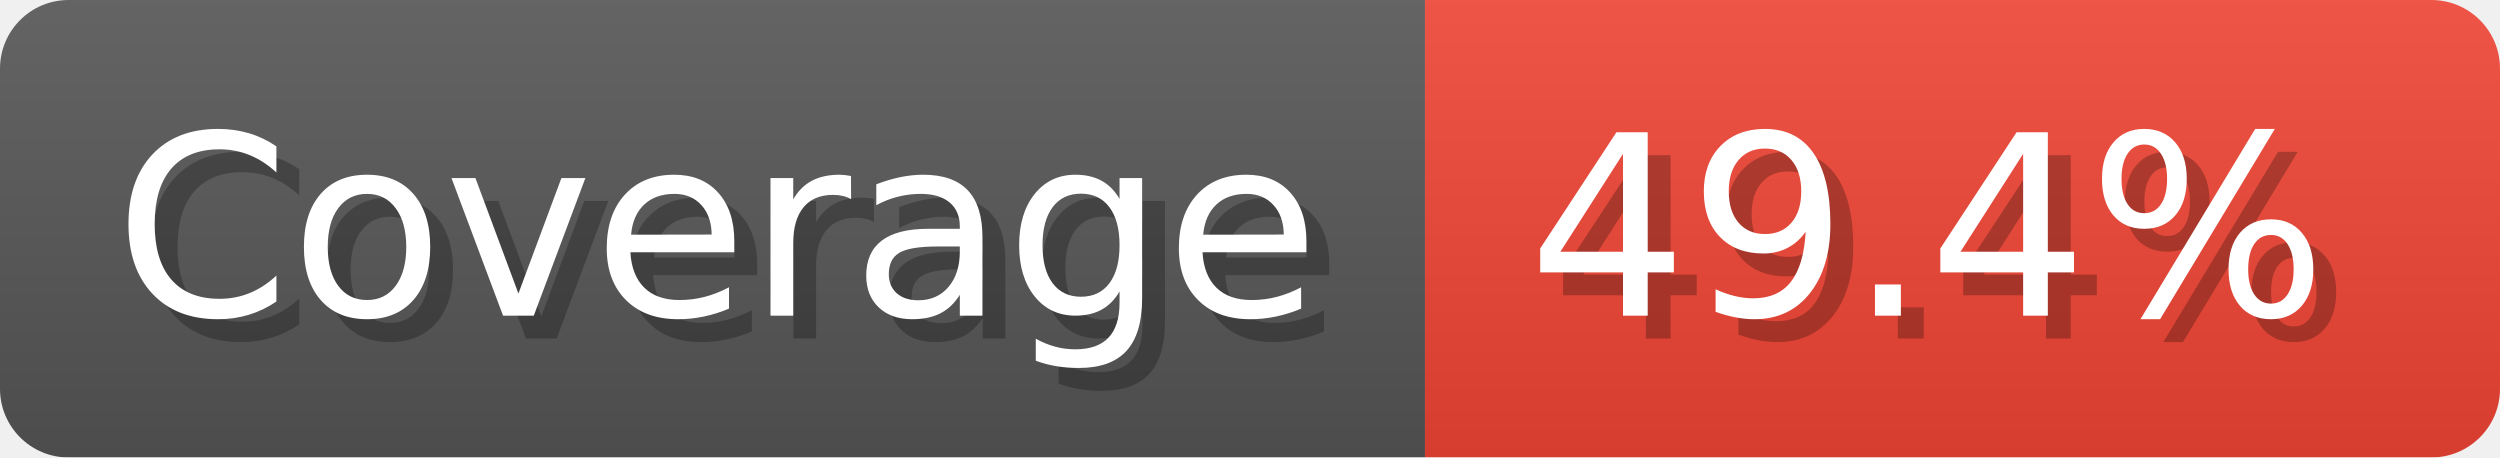
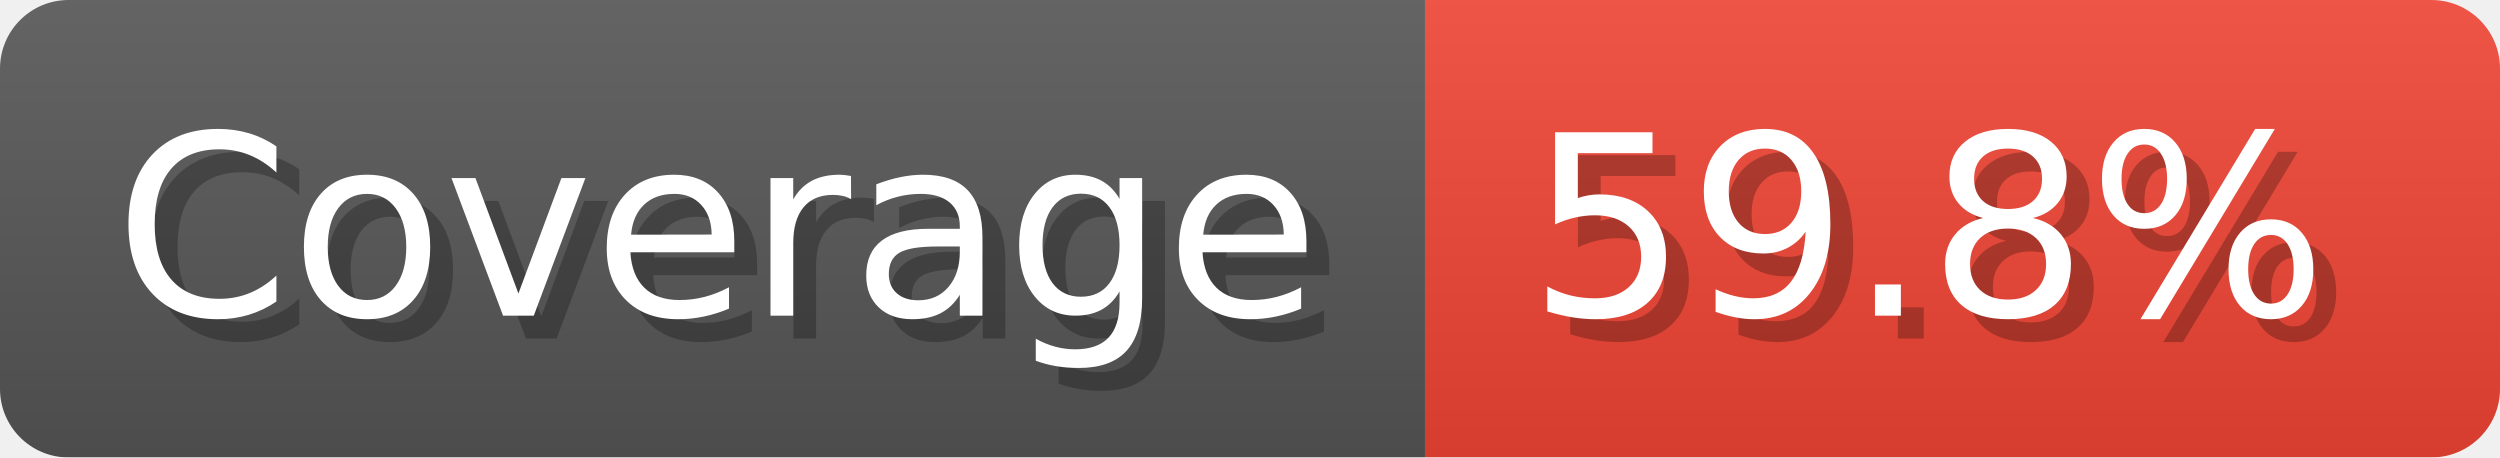
- <svg xmlns="http://www.w3.org/2000/svg" width="109.3" height="20" viewBox="0 0 1093 200" role="img" aria-label="Coverage: 49.4%">
+ <svg xmlns="http://www.w3.org/2000/svg" width="109.3" height="20" viewBox="0 0 1093 200" role="img" aria-label="Coverage: 59.8%">
  <linearGradient id="a" x2="0" y2="100%">
    <stop offset="0" stop-opacity=".1" stop-color="#EEE" />
    <stop offset="1" stop-opacity=".1" />
  </linearGradient>
  <mask id="m">
    <rect width="1093" height="200" rx="30" fill="#FFF" />
  </mask>
  <g mask="url(#m)">
    <rect width="623" height="200" fill="#555" />
    <rect width="470" height="200" fill="#E43" x="623" />
    <rect width="1093" height="200" fill="url(#a)" />
  </g>
  <g aria-hidden="true" fill="#fff" text-anchor="start" font-family="Verdana,DejaVu Sans,sans-serif" font-size="110">
    <text x="60" y="148" textLength="523" fill="#000" opacity="0.25">Coverage</text>
    <text x="50" y="138" textLength="523">Coverage</text>
-     <text x="678" y="148" textLength="370" fill="#000" opacity="0.25">49.4%</text>
-     <text x="668" y="138" textLength="370">49.4%</text>
+     <text x="678" y="148" textLength="370" fill="#000" opacity="0.25">59.8%</text>
+     <text x="668" y="138" textLength="370">59.8%</text>
  </g>
</svg>
